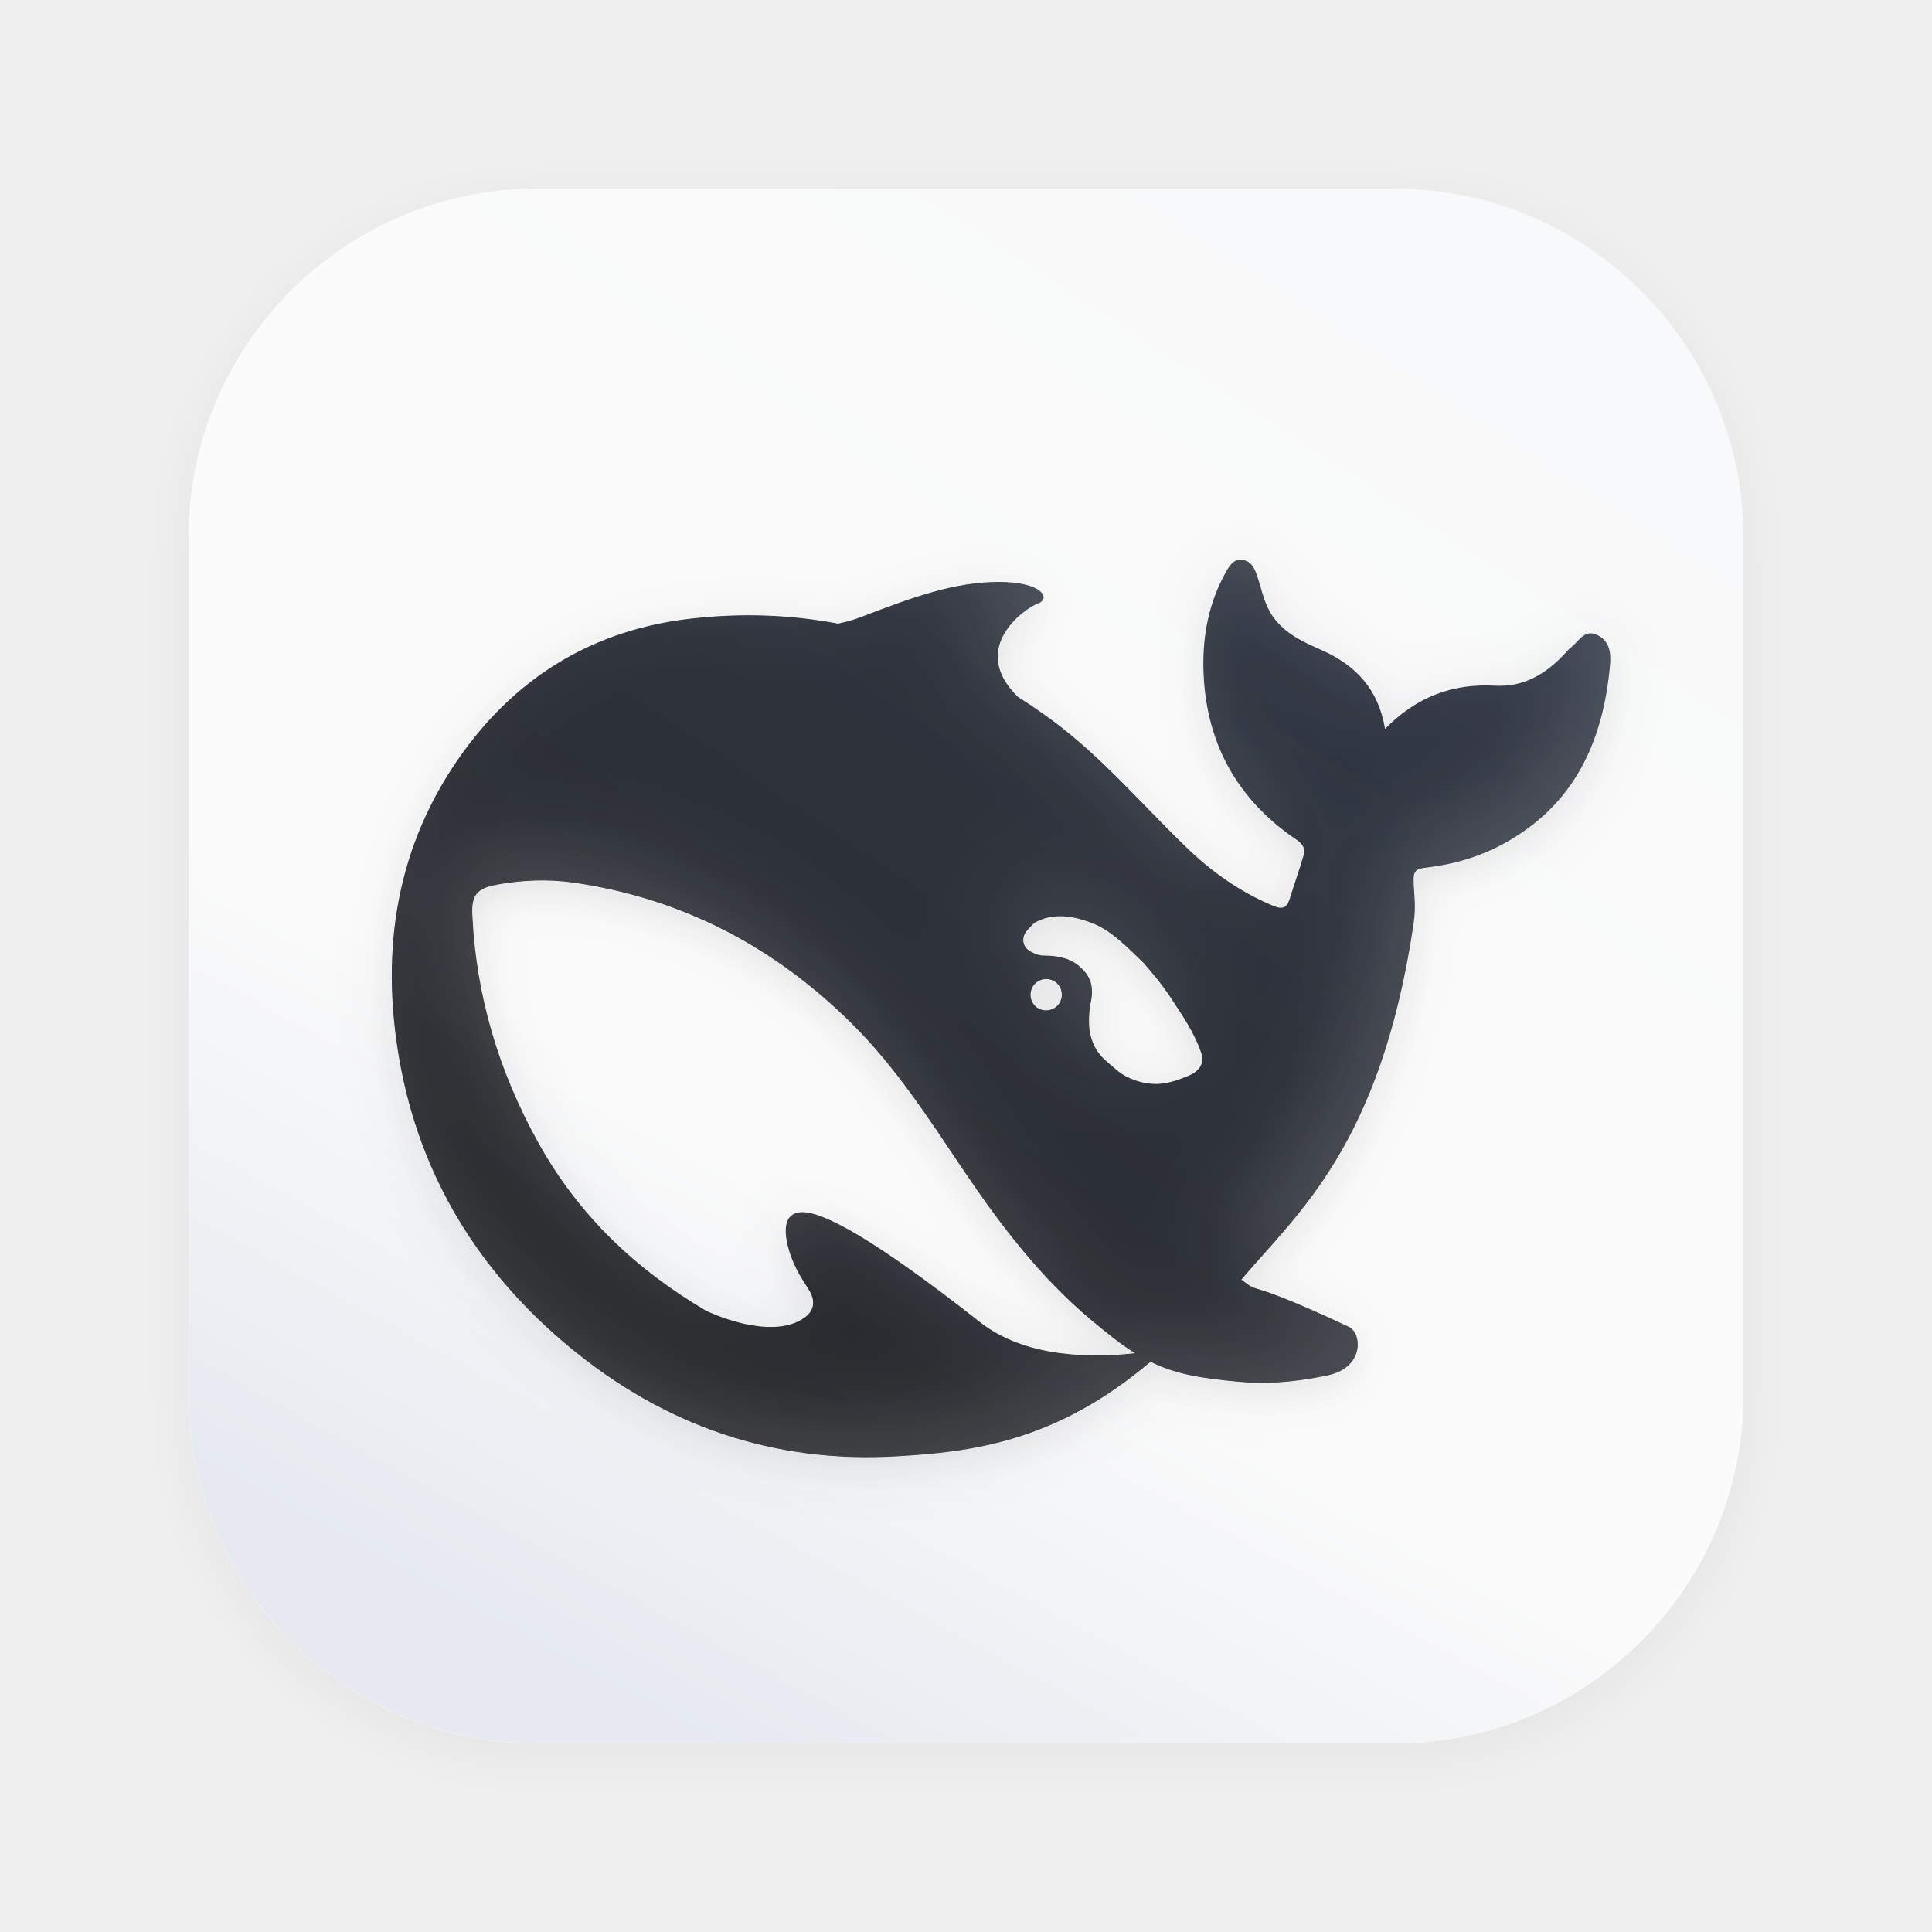
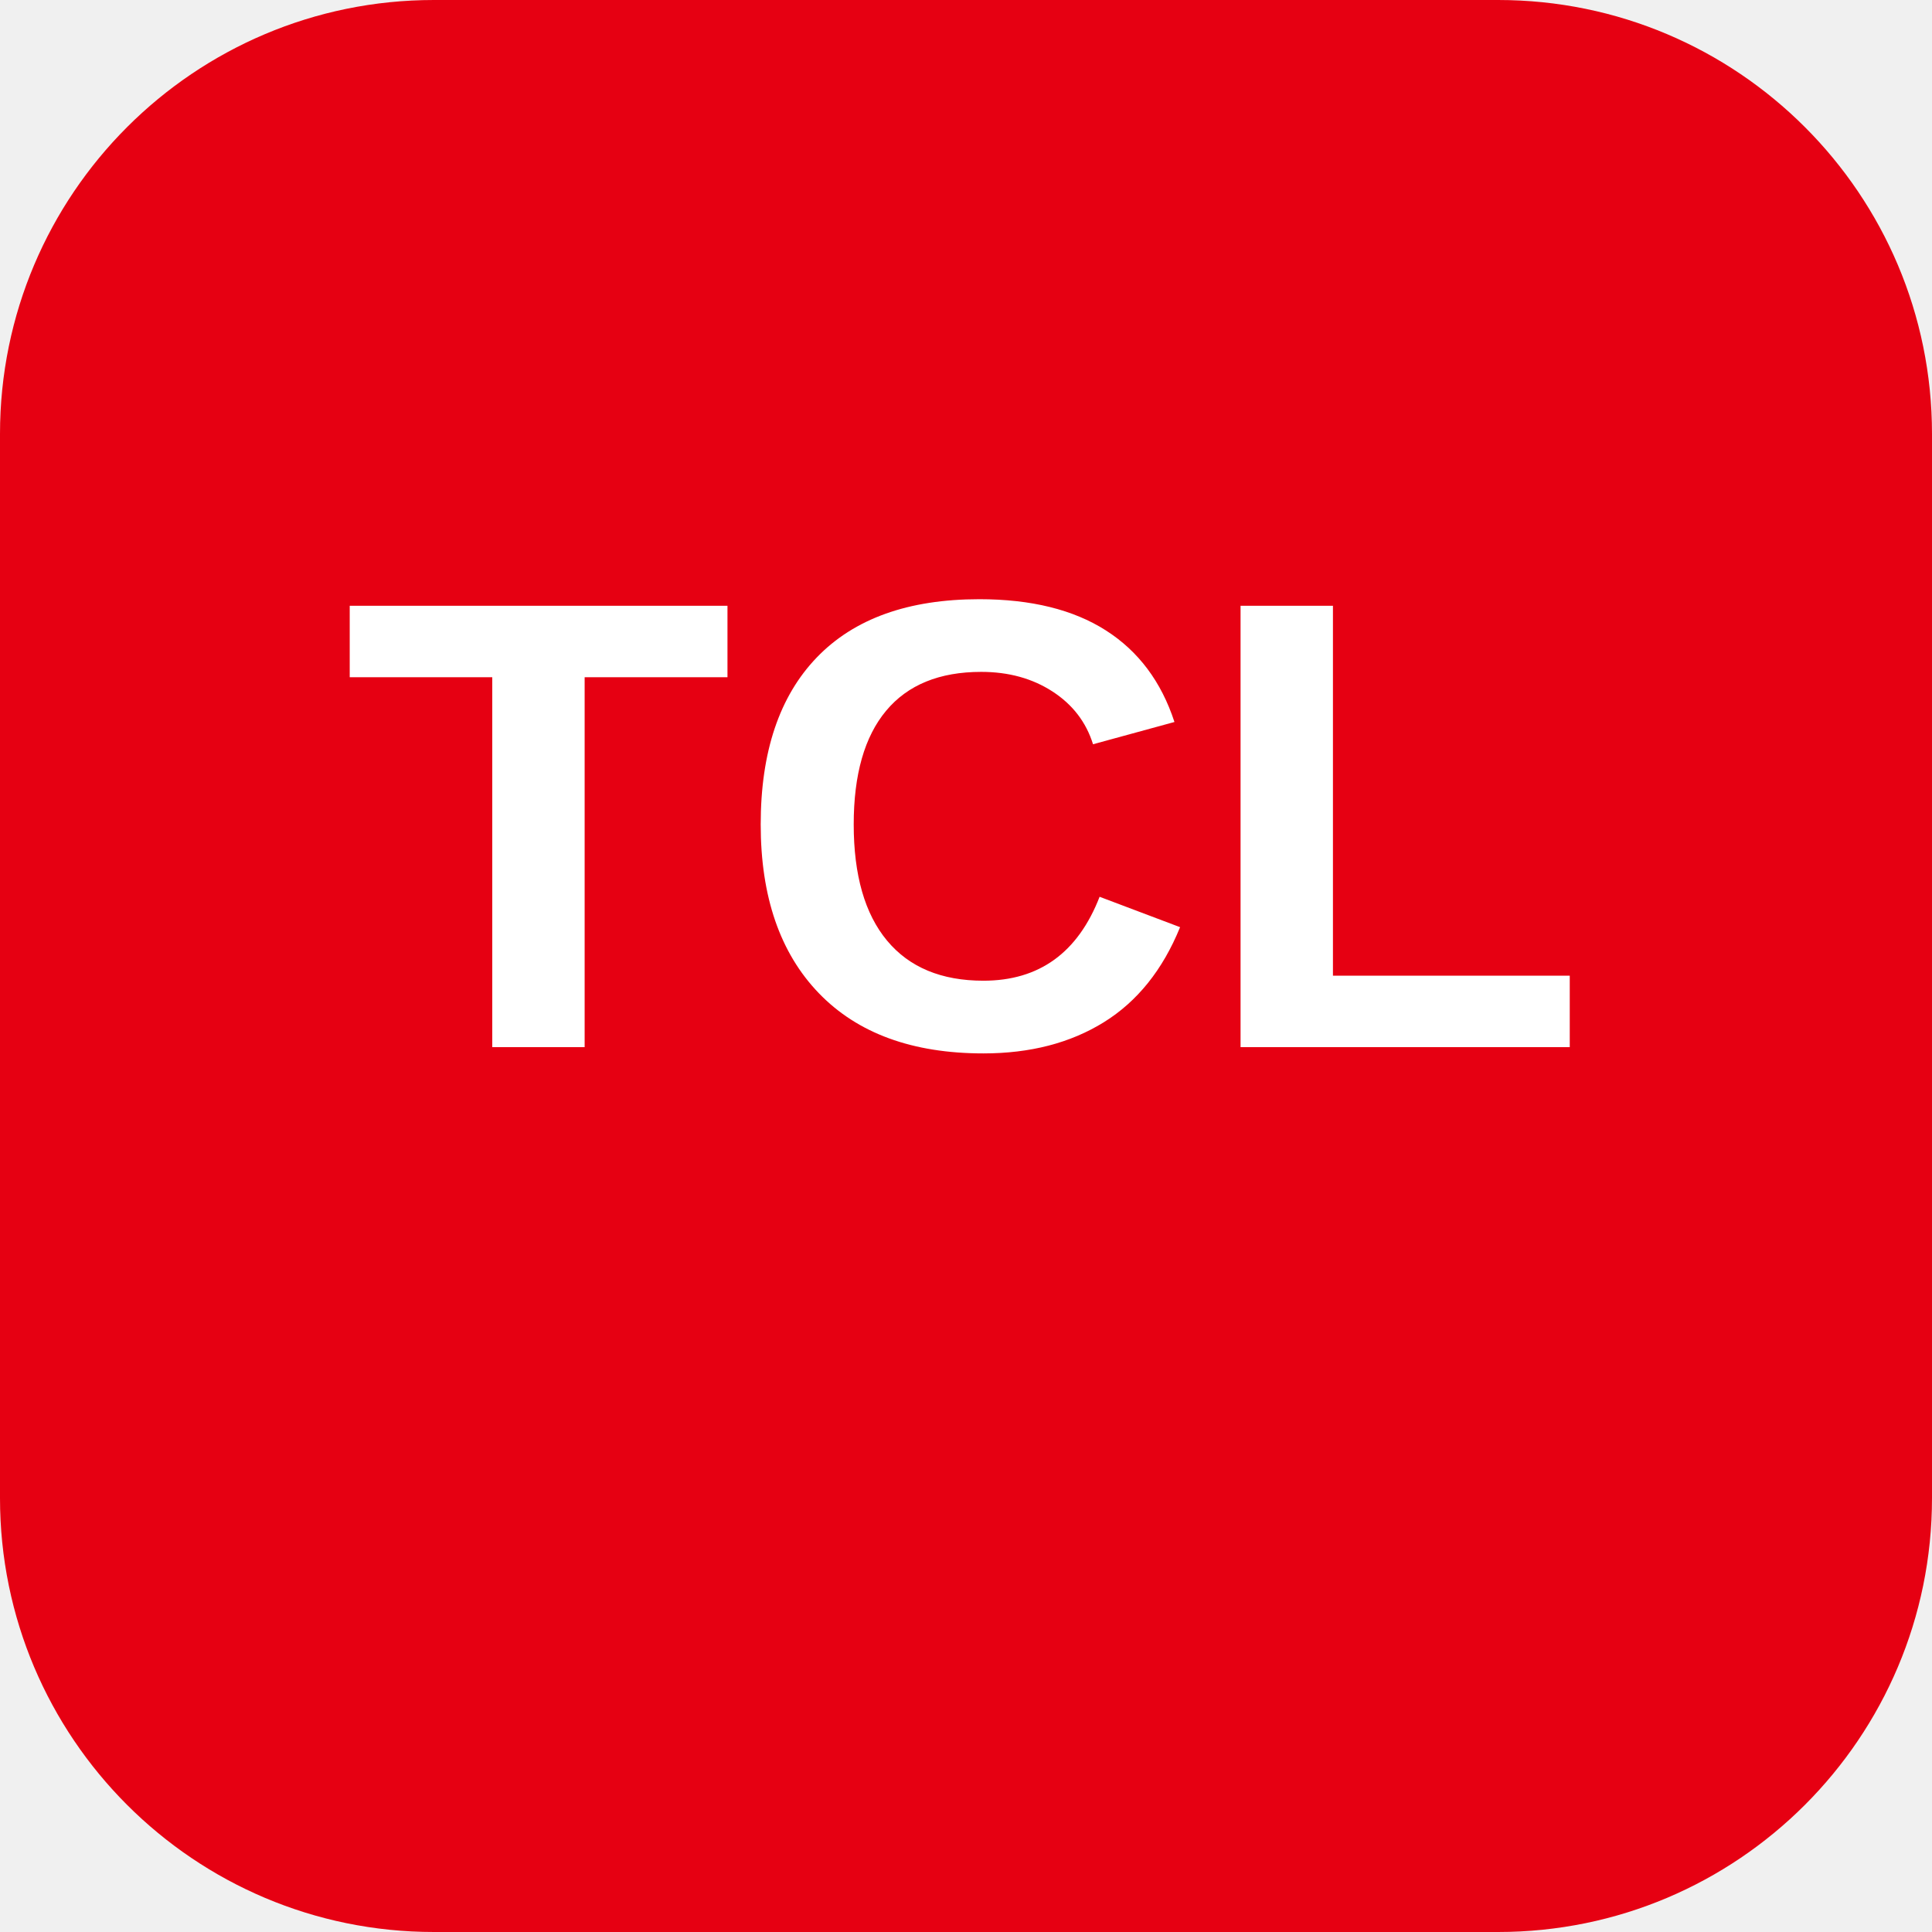
<svg xmlns="http://www.w3.org/2000/svg" width="1024" height="1024" viewBox="0 0 1024 1024" fill="none">
-   <g transform="translate(100 100) scale(0.8046875) translate(-40 -32)">
-     <g filter="url(#filter0_d_1637_371)">
-       <rect rx="230" width="1024" height="1024" transform="translate(40 32)" fill="#FBFBFB" />
-       <rect rx="230" width="1024" height="1024" transform="translate(40 32)" fill="url(#paint0_linear_1637_371)" fill-opacity="0.4" />
-       <rect rx="230" width="1024" height="1024" transform="translate(40 32)" fill="url(#paint1_linear_1637_371)" fill-opacity="0.8" />
-       <g filter="url(#filter1_ddi_1637_371)">
-         <path d="M968.002 326.025C959.5 321.85 955.842 329.804 950.865 333.835C949.162 335.143 947.722 336.834 946.283 338.393C933.859 351.673 919.336 360.407 900.376 359.363C872.649 357.804 848.963 366.525 828.035 387.759C823.586 361.583 808.812 345.951 786.313 335.936C774.536 330.729 762.64 325.51 754.401 314.186C748.645 306.112 747.074 297.127 744.195 288.274C742.36 282.936 740.538 277.465 734.385 276.554C727.718 275.51 725.103 281.112 722.476 285.803C712.006 304.95 707.952 326.039 708.349 347.405C709.26 395.463 729.54 433.742 769.823 460.962C774.404 464.094 775.579 467.212 774.14 471.771C771.394 481.153 768.119 490.257 765.241 499.639C763.406 505.624 760.66 506.933 754.256 504.329C732.154 495.08 713.049 481.417 696.175 464.874C667.524 437.138 641.633 406.536 609.325 382.566C601.733 376.964 594.154 371.758 586.298 366.802C553.33 334.773 590.616 308.464 599.251 305.333C608.282 302.082 602.393 290.877 573.214 291.009C544.048 291.141 517.364 300.906 483.353 313.935C478.389 315.891 473.147 317.318 467.786 318.494C436.917 312.64 404.873 311.332 371.377 315.111C308.332 322.141 257.975 351.964 220.953 402.876C176.471 464.081 166.014 533.624 178.835 606.153C192.302 682.594 231.291 745.887 291.194 795.372C353.328 846.68 424.876 871.813 506.498 866.99C556.076 864.122 611.279 857.489 673.532 804.74C689.23 812.55 705.708 815.681 733.052 818.02C754.111 819.976 774.391 816.976 790.076 813.726C814.674 808.519 812.971 785.726 804.072 781.564C731.995 747.962 747.826 761.638 733.435 750.565C770.06 707.198 825.263 662.139 846.85 516.156C848.553 504.567 847.114 497.273 846.85 487.892C846.718 482.157 848.025 479.95 854.574 479.303C872.623 477.215 890.156 472.273 906.238 463.42C952.938 437.892 971.765 395.965 976.215 345.7C976.875 338.01 976.083 330.069 967.976 326.039L968.002 326.025ZM561.067 778.432C491.222 723.477 457.343 705.374 443.347 706.154C430.263 706.933 432.626 721.918 435.505 731.682C438.515 741.315 442.436 747.962 447.929 756.418C451.718 762.021 454.346 770.345 444.14 776.609C421.641 790.549 382.533 771.918 380.698 771.006C335.174 744.182 297.109 708.757 270.293 660.316C244.389 613.698 229.35 563.685 226.868 510.302C226.208 497.406 230.01 492.847 242.831 490.508C259.704 487.376 277.106 486.729 293.98 489.2C365.264 499.625 425.959 531.523 476.844 582.052C505.878 610.831 527.861 645.213 550.491 678.815C574.561 714.492 600.452 748.49 633.42 776.358C645.066 786.122 654.348 793.548 663.247 799.019C636.431 802.018 591.698 802.666 561.08 778.445L561.067 778.432ZM594.55 562.905C594.55 557.171 599.132 552.625 604.888 552.625C606.195 552.625 607.371 552.876 608.414 553.273C609.853 553.801 611.16 554.581 612.203 555.744C614.038 557.567 615.081 560.17 615.081 562.905C615.081 568.64 610.5 573.185 604.743 573.185C598.987 573.185 594.537 568.627 594.537 562.905H594.55ZM698.539 616.301C691.871 619.037 685.19 621.375 678.787 621.64C668.845 622.155 657.992 618.125 652.103 613.17C642.953 605.479 636.404 601.185 633.658 587.773C632.483 582.039 633.13 573.185 634.186 568.111C636.536 557.171 633.922 550.141 626.212 543.759C619.927 538.553 611.952 537.112 603.185 537.112C599.911 537.112 596.914 535.685 594.682 534.509C591.025 532.686 588.015 528.127 590.893 522.525C591.804 520.701 596.254 516.275 597.297 515.495C609.206 508.716 622.937 510.936 635.625 516.01C647.403 520.833 656.288 529.686 669.109 542.186C682.193 557.289 684.543 561.465 692.003 572.789C697.892 581.642 703.252 590.759 706.909 601.185C709.128 607.699 706.249 613.038 698.539 616.288V616.301Z" fill="url(#paint2_linear_1637_371)" fill-opacity="0.9" />
-       </g>
-     </g>
-   </g>
-   <defs>
-     <filter id="filter0_d_1637_371" x="-8" y="-16" width="1120" height="1120" filterUnits="userSpaceOnUse" color-interpolation-filters="sRGB">
-       <feFlood flood-opacity="0" result="BackgroundImageFix" />
-       <feColorMatrix in="SourceAlpha" type="matrix" values="0 0 0 0 0 0 0 0 0 0 0 0 0 0 0 0 0 0 127 0" result="hardAlpha" />
-       <feOffset dy="8" />
-       <feGaussianBlur stdDeviation="20" />
-       <feComposite in2="hardAlpha" operator="out" />
-       <feColorMatrix type="matrix" values="0 0 0 0 0 0 0 0 0 0 0 0 0 0 0 0 0 0 0.05 0" />
-       <feBlend mode="normal" in2="BackgroundImageFix" result="effect1_dropShadow_1637_371" />
-       <feBlend mode="normal" in="BackgroundImageFix" in2="effect1_dropShadow_1637_371" result="BackgroundImageFix" />
-       <feBlend mode="normal" in="SourceGraphic" in2="BackgroundImageFix" result="shape" />
-     </filter>
-     <filter id="filter1_ddi_1637_371" x="133.744" y="240.427" width="882.652" height="671.147" filterUnits="userSpaceOnUse" color-interpolation-filters="sRGB">
-       <feFlood flood-opacity="0" result="BackgroundImageFix" />
-       <feColorMatrix in="SourceAlpha" type="matrix" values="0 0 0 0 0 0 0 0 0 0 0 0 0 0 0 0 0 0 127 0" result="hardAlpha" />
-       <feOffset dy="4" />
-       <feGaussianBlur stdDeviation="20" />
-       <feComposite in2="hardAlpha" operator="out" />
-       <feColorMatrix type="matrix" values="0 0 0 0 0.176 0 0 0 0 0.192 0 0 0 0 0.231 0 0 0 0.08 0" />
-       <feBlend mode="normal" in2="BackgroundImageFix" result="effect1_dropShadow_1637_371" />
-       <feColorMatrix in="SourceAlpha" type="matrix" values="0 0 0 0 0 0 0 0 0 0 0 0 0 0 0 0 0 0 127 0" result="hardAlpha" />
-       <feOffset dy="8" />
-       <feGaussianBlur stdDeviation="8" />
-       <feComposite in2="hardAlpha" operator="out" />
-       <feColorMatrix type="matrix" values="0 0 0 0 0.173 0 0 0 0 0.188 0 0 0 0 0.224 0 0 0 0.04 0" />
-       <feBlend mode="normal" in2="effect1_dropShadow_1637_371" result="effect2_dropShadow_1637_371" />
-       <feBlend mode="normal" in="SourceGraphic" in2="BackgroundImageFix" result="shape" />
-       <feColorMatrix in="SourceAlpha" type="matrix" values="0 0 0 0 0 0 0 0 0 0 0 0 0 0 0 0 0 0 127 0" result="hardAlpha" />
-       <feOffset dx="-16" dy="-20" />
-       <feGaussianBlur stdDeviation="30" />
-       <feComposite in2="hardAlpha" operator="arithmetic" k2="-1" k3="1" />
-       <feColorMatrix type="matrix" values="0 0 0 0 1 0 0 0 0 1 0 0 0 0 1 0 0 0 0.15 0" />
-       <feBlend mode="normal" in2="shape" result="effect3_innerShadow_1637_371" />
-       <feBlend mode="normal" in="effect3_innerShadow_1637_371" in2="effect2_dropShadow_1637_371" result="effect3_innerShadow_1637_371" />
-     </filter>
-     <linearGradient id="paint0_linear_1637_371" x1="973.58" y1="1.59609e-05" x2="378.123" y2="917.86" gradientUnits="userSpaceOnUse">
-       <stop offset="0.142" stop-color="#D4DBE9" />
-       <stop offset="0.486" stop-color="#FBFBFB" />
-     </linearGradient>
-     <linearGradient id="paint1_linear_1637_371" x1="603.371" y1="445.063" x2="239.356" y2="1111.41" gradientUnits="userSpaceOnUse">
-       <stop offset="0.363" stop-color="#FBFBFB" />
-       <stop offset="0.83" stop-color="#E1E6EE" />
-     </linearGradient>
-     <linearGradient id="paint2_linear_1637_371" x1="849.855" y1="39.085" x2="331.636" y2="802.645" gradientUnits="userSpaceOnUse">
-       <stop offset="0.086" stop-color="#1C2434" />
-       <stop offset="1" stop-color="#0F1115" />
-     </linearGradient>
-   </defs>
+   <rect width="1024" height="1024" rx="230" fill="#E60012" />
+   <text x="512" y="555" text-anchor="middle" font-family="Arial, Helvetica, sans-serif" font-weight="700" font-size="340" fill="#FFFFFF">TCL</text>
</svg>
